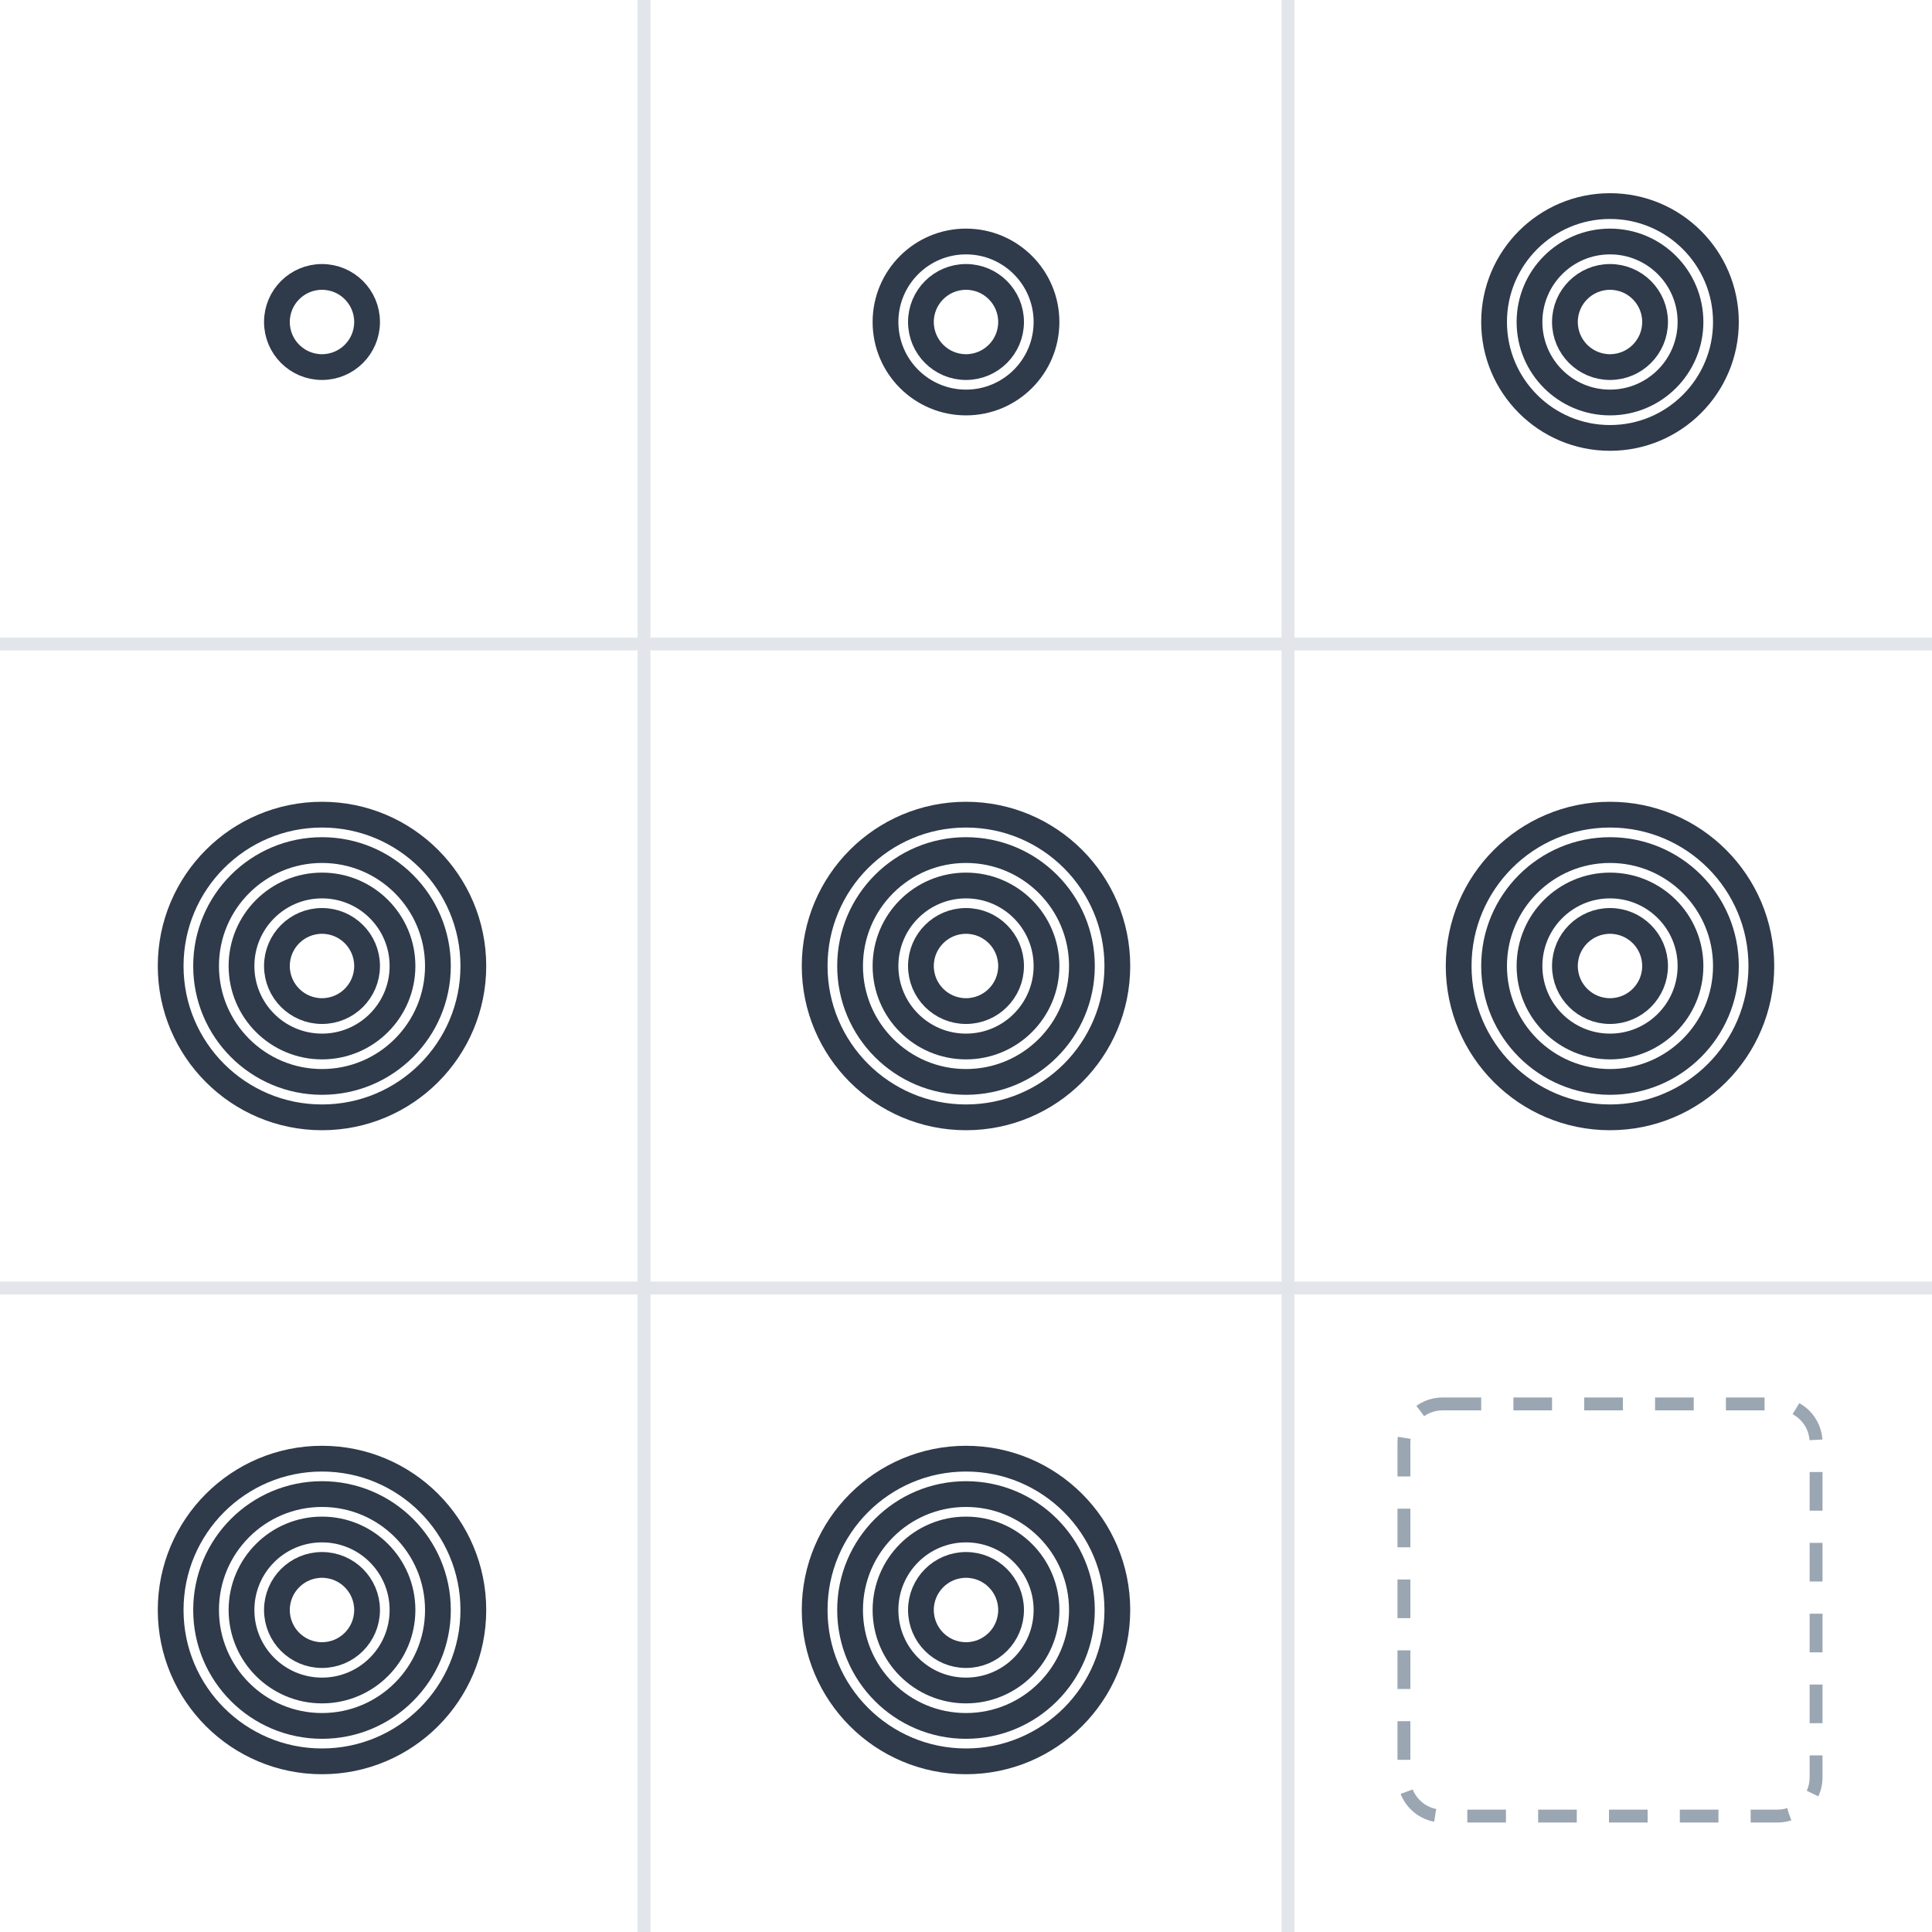
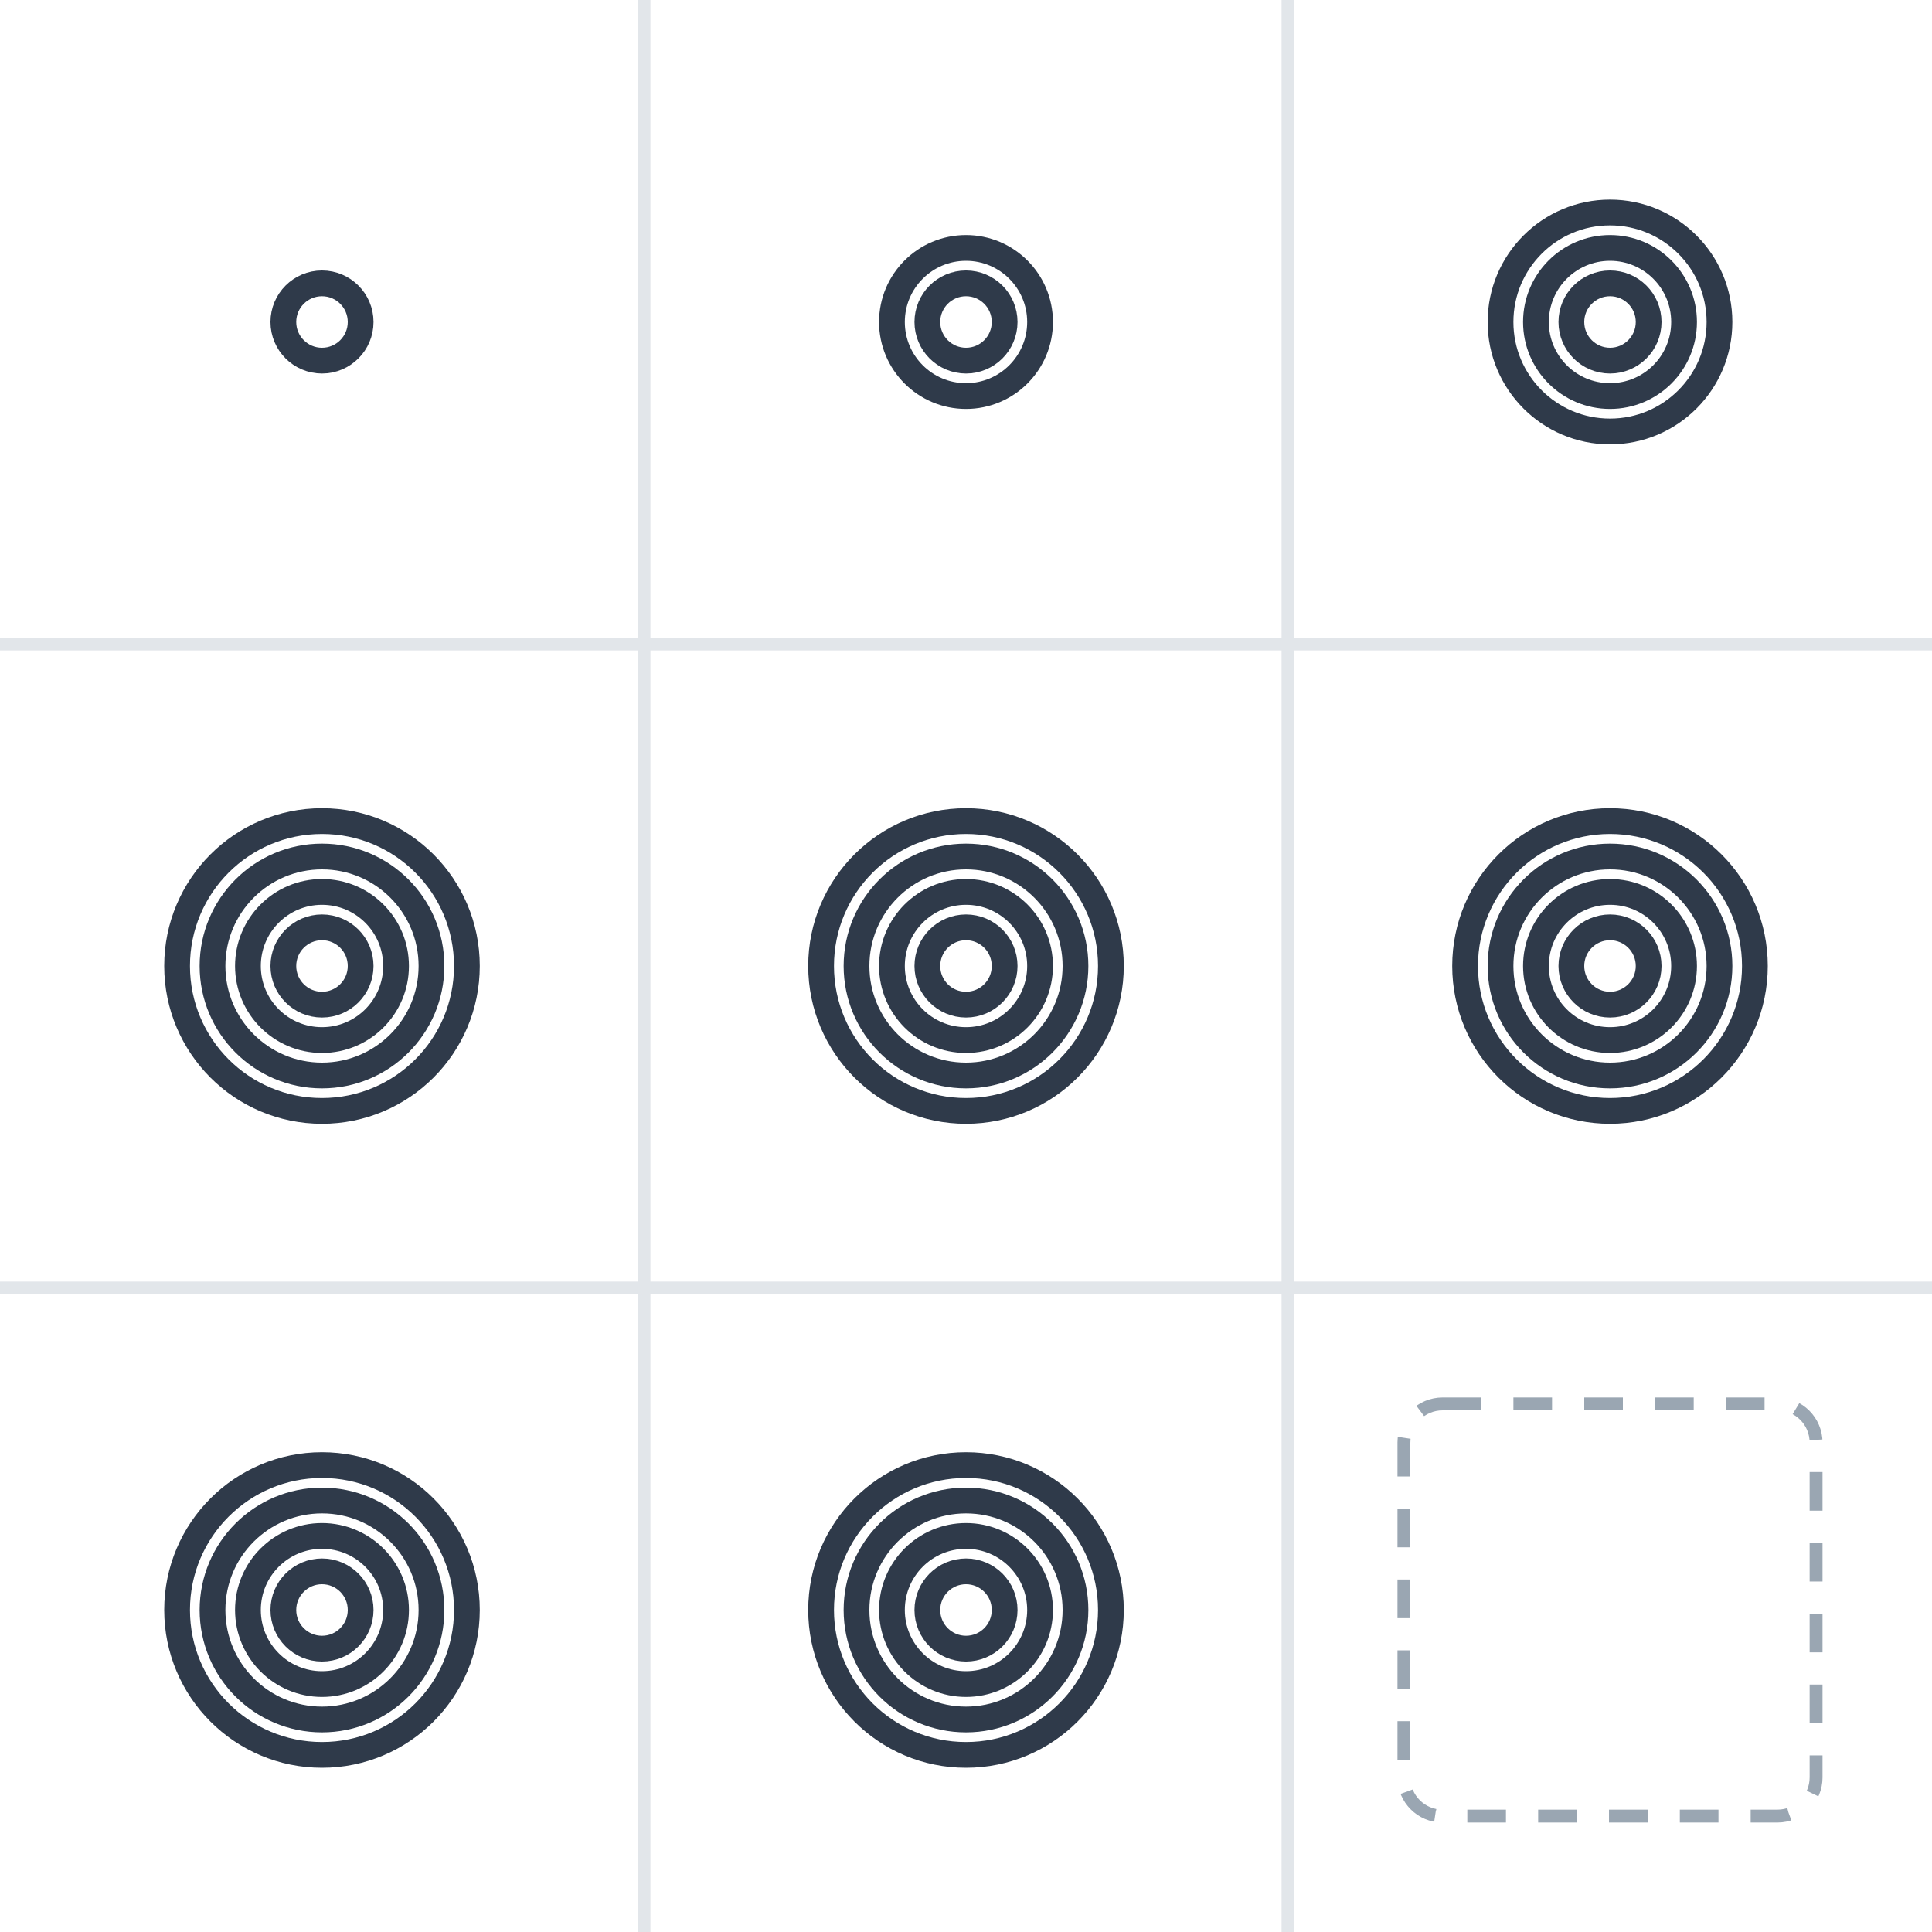
<svg xmlns="http://www.w3.org/2000/svg" viewBox="0 0 300 300" role="img">
  <path d="M100 0V300 M200 0V300 M0 100H300 M0 200H300" stroke="#e2e6ea" stroke-width="2" />
-   <circle cx="50" cy="50" r="7" fill="none" stroke="#2f3a4a" stroke-width="4" />
-   <circle cx="150" cy="50" r="7" fill="none" stroke="#2f3a4a" stroke-width="4" />
-   <circle cx="150" cy="50" r="12.5" fill="none" stroke="#2f3a4a" stroke-width="4" />
-   <circle cx="250" cy="50" r="7" fill="none" stroke="#2f3a4a" stroke-width="4" />
-   <circle cx="250" cy="50" r="12.5" fill="none" stroke="#2f3a4a" stroke-width="4" />
-   <circle cx="250" cy="50" r="18" fill="none" stroke="#2f3a4a" stroke-width="4" />
-   <circle cx="50" cy="150" r="7" fill="none" stroke="#2f3a4a" stroke-width="4" />
-   <circle cx="50" cy="150" r="12.5" fill="none" stroke="#2f3a4a" stroke-width="4" />
-   <circle cx="50" cy="150" r="18" fill="none" stroke="#2f3a4a" stroke-width="4" />
-   <circle cx="50" cy="150" r="23.5" fill="none" stroke="#2f3a4a" stroke-width="4" />
-   <circle cx="150" cy="150" r="7" fill="none" stroke="#2f3a4a" stroke-width="4" />
-   <circle cx="150" cy="150" r="12.5" fill="none" stroke="#2f3a4a" stroke-width="4" />
-   <circle cx="150" cy="150" r="18" fill="none" stroke="#2f3a4a" stroke-width="4" />
-   <circle cx="150" cy="150" r="23.5" fill="none" stroke="#2f3a4a" stroke-width="4" />
-   <circle cx="250" cy="150" r="7" fill="none" stroke="#2f3a4a" stroke-width="4" />
-   <circle cx="250" cy="150" r="12.5" fill="none" stroke="#2f3a4a" stroke-width="4" />
-   <circle cx="250" cy="150" r="18" fill="none" stroke="#2f3a4a" stroke-width="4" />
-   <circle cx="250" cy="150" r="23.5" fill="none" stroke="#2f3a4a" stroke-width="4" />
-   <circle cx="50" cy="250" r="7" fill="none" stroke="#2f3a4a" stroke-width="4" />
-   <circle cx="50" cy="250" r="12.5" fill="none" stroke="#2f3a4a" stroke-width="4" />
-   <circle cx="50" cy="250" r="18" fill="none" stroke="#2f3a4a" stroke-width="4" />
-   <circle cx="50" cy="250" r="23.5" fill="none" stroke="#2f3a4a" stroke-width="4" />
-   <circle cx="150" cy="250" r="7" fill="none" stroke="#2f3a4a" stroke-width="4" />
-   <circle cx="150" cy="250" r="12.5" fill="none" stroke="#2f3a4a" stroke-width="4" />
-   <circle cx="150" cy="250" r="18" fill="none" stroke="#2f3a4a" stroke-width="4" />
-   <circle cx="150" cy="250" r="23.5" fill="none" stroke="#2f3a4a" stroke-width="4" />
+   <circle cx="50" cy="50" r="6" fill="none" stroke="#2f3a4a" stroke-width="4" />
+   <circle cx="150" cy="50" r="6" fill="none" stroke="#2f3a4a" stroke-width="4" />
+   <circle cx="150" cy="50" r="11.5" fill="none" stroke="#2f3a4a" stroke-width="4" />
+   <circle cx="250" cy="50" r="6" fill="none" stroke="#2f3a4a" stroke-width="4" />
+   <circle cx="250" cy="50" r="11.5" fill="none" stroke="#2f3a4a" stroke-width="4" />
+   <circle cx="250" cy="50" r="17" fill="none" stroke="#2f3a4a" stroke-width="4" />
+   <circle cx="50" cy="150" r="6" fill="none" stroke="#2f3a4a" stroke-width="4" />
+   <circle cx="50" cy="150" r="11.5" fill="none" stroke="#2f3a4a" stroke-width="4" />
+   <circle cx="50" cy="150" r="17" fill="none" stroke="#2f3a4a" stroke-width="4" />
+   <circle cx="50" cy="150" r="22.5" fill="none" stroke="#2f3a4a" stroke-width="4" />
+   <circle cx="150" cy="150" r="6" fill="none" stroke="#2f3a4a" stroke-width="4" />
+   <circle cx="150" cy="150" r="11.5" fill="none" stroke="#2f3a4a" stroke-width="4" />
+   <circle cx="150" cy="150" r="17" fill="none" stroke="#2f3a4a" stroke-width="4" />
+   <circle cx="150" cy="150" r="22.5" fill="none" stroke="#2f3a4a" stroke-width="4" />
+   <circle cx="250" cy="150" r="6" fill="none" stroke="#2f3a4a" stroke-width="4" />
+   <circle cx="250" cy="150" r="11.5" fill="none" stroke="#2f3a4a" stroke-width="4" />
+   <circle cx="250" cy="150" r="17" fill="none" stroke="#2f3a4a" stroke-width="4" />
+   <circle cx="250" cy="150" r="22.5" fill="none" stroke="#2f3a4a" stroke-width="4" />
+   <circle cx="50" cy="250" r="6" fill="none" stroke="#2f3a4a" stroke-width="4" />
+   <circle cx="50" cy="250" r="11.5" fill="none" stroke="#2f3a4a" stroke-width="4" />
+   <circle cx="50" cy="250" r="17" fill="none" stroke="#2f3a4a" stroke-width="4" />
+   <circle cx="50" cy="250" r="22.5" fill="none" stroke="#2f3a4a" stroke-width="4" />
+   <circle cx="150" cy="250" r="6" fill="none" stroke="#2f3a4a" stroke-width="4" />
+   <circle cx="150" cy="250" r="11.5" fill="none" stroke="#2f3a4a" stroke-width="4" />
+   <circle cx="150" cy="250" r="17" fill="none" stroke="#2f3a4a" stroke-width="4" />
+   <circle cx="150" cy="250" r="22.5" fill="none" stroke="#2f3a4a" stroke-width="4" />
  <rect x="218" y="218" width="64" height="64" rx="6" fill="none" stroke="#9aa6b2" stroke-width="2" stroke-dasharray="6 5" />
</svg>
